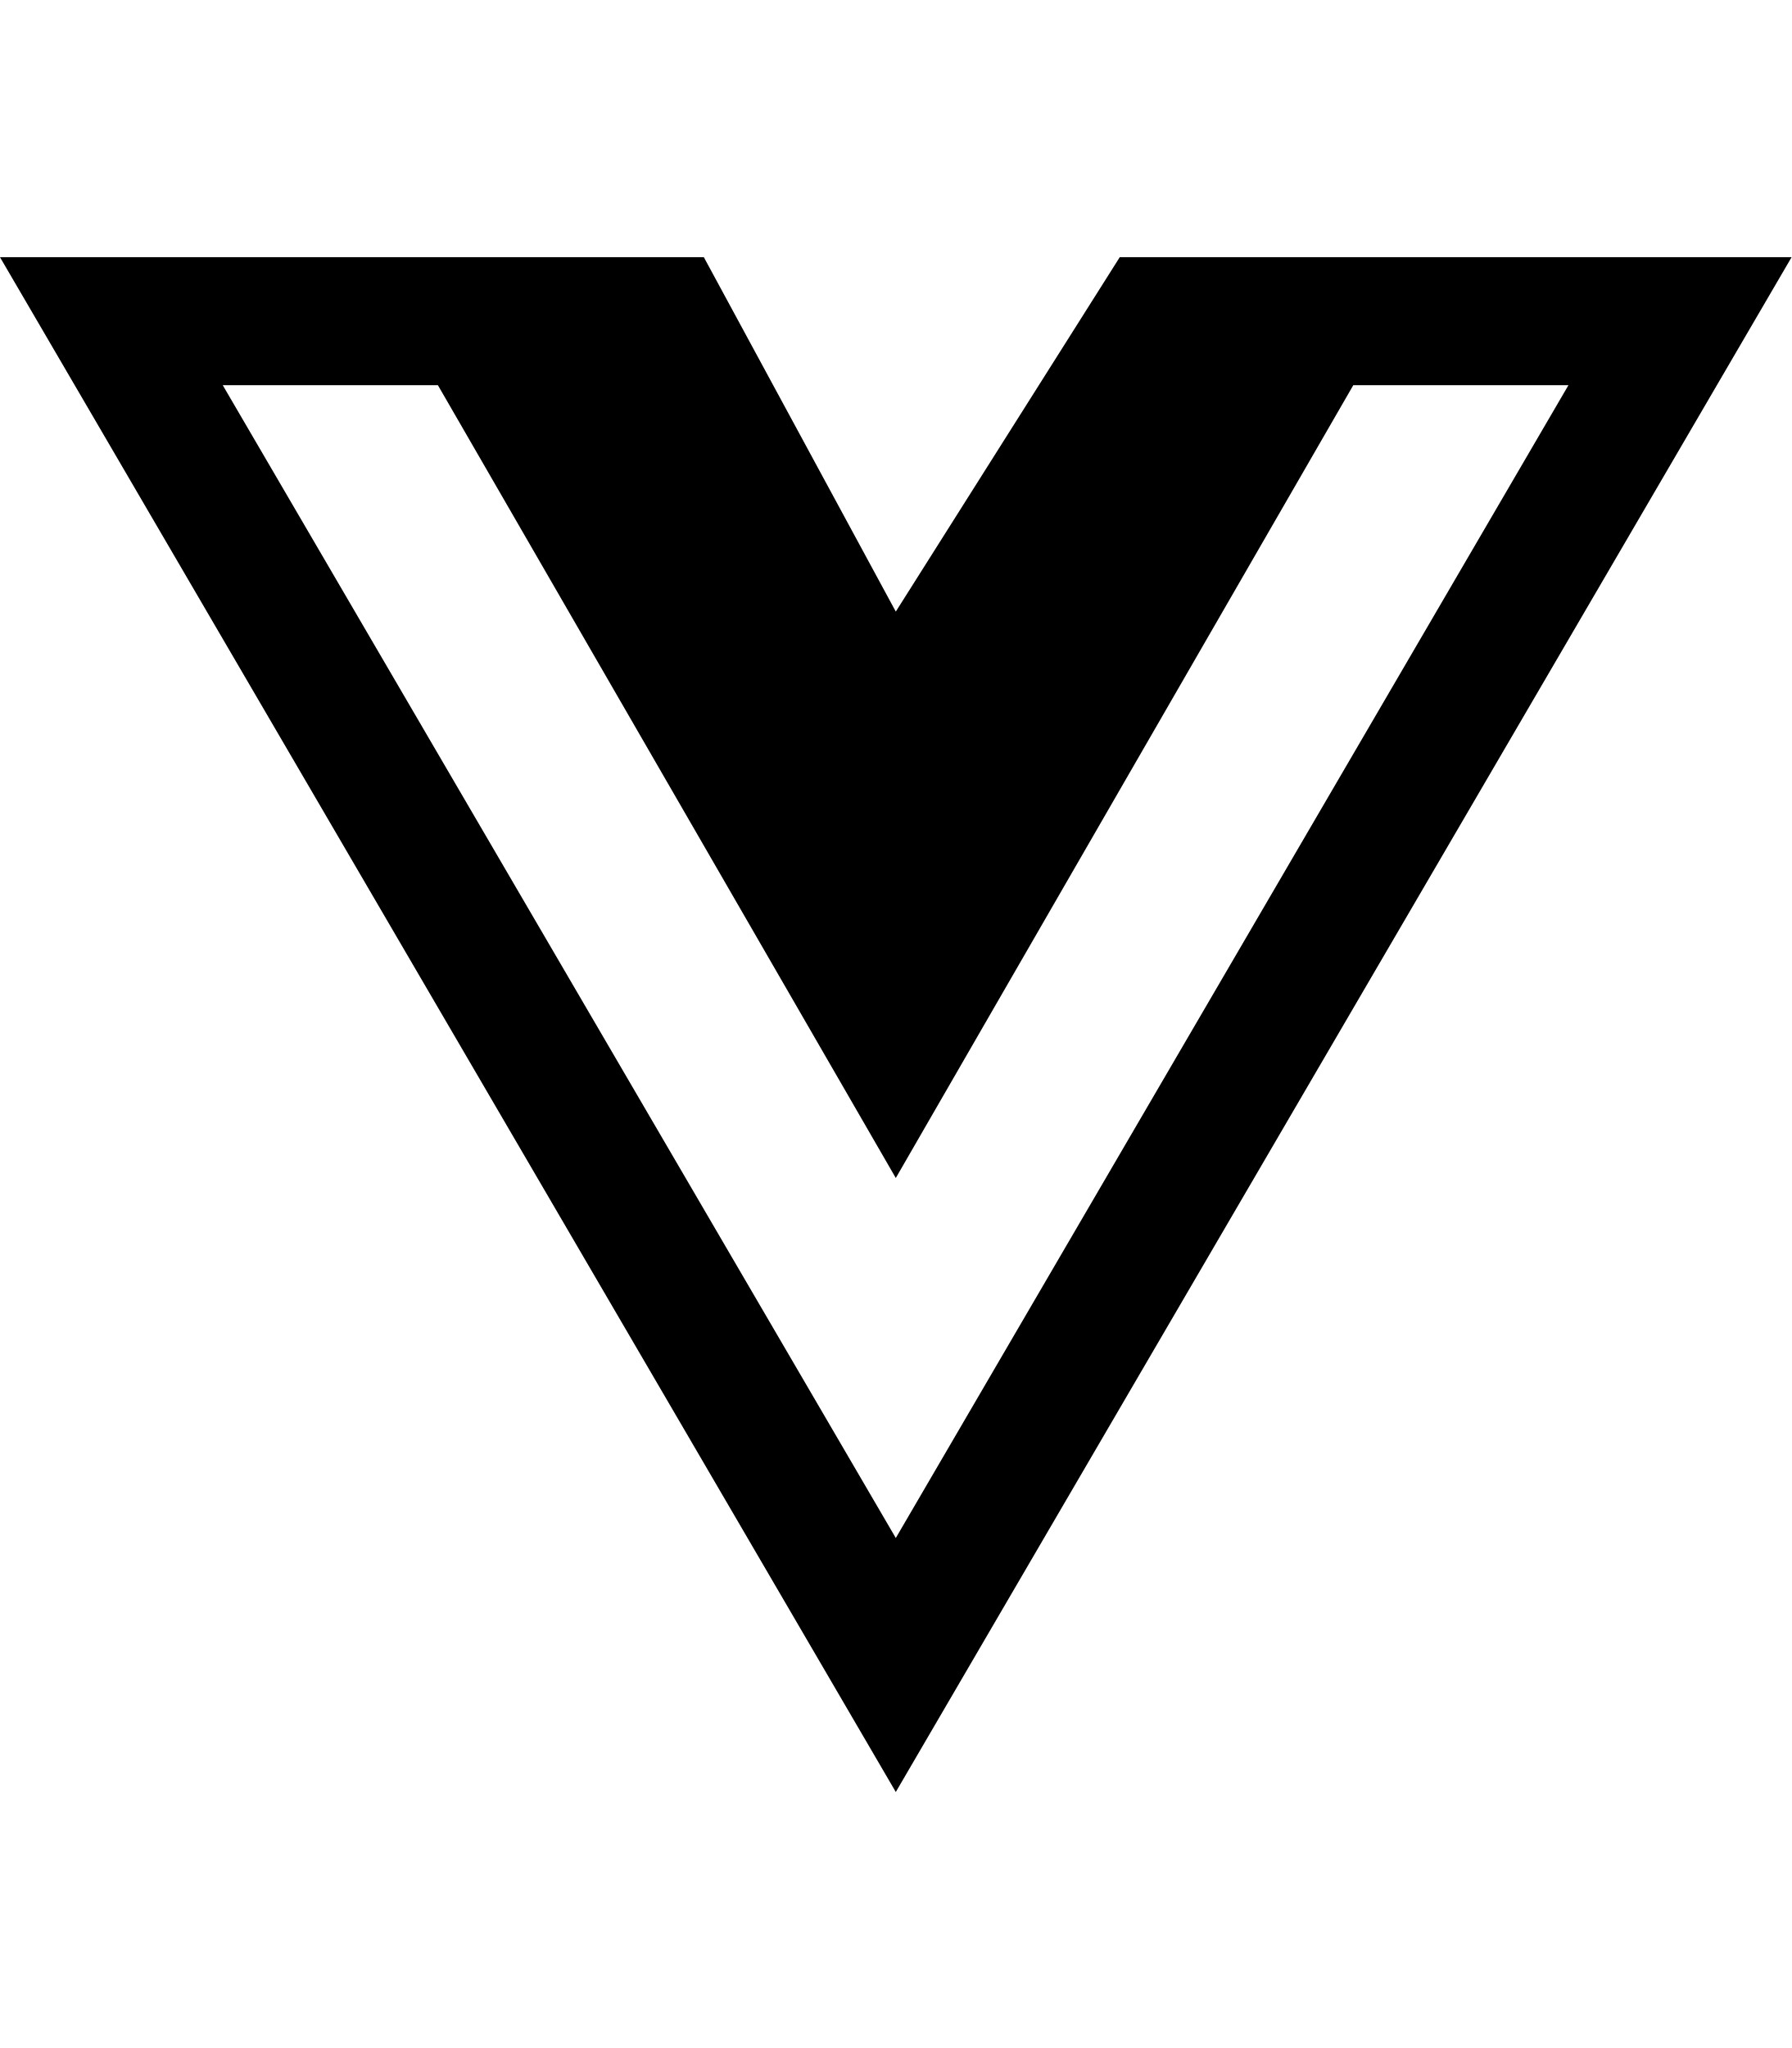
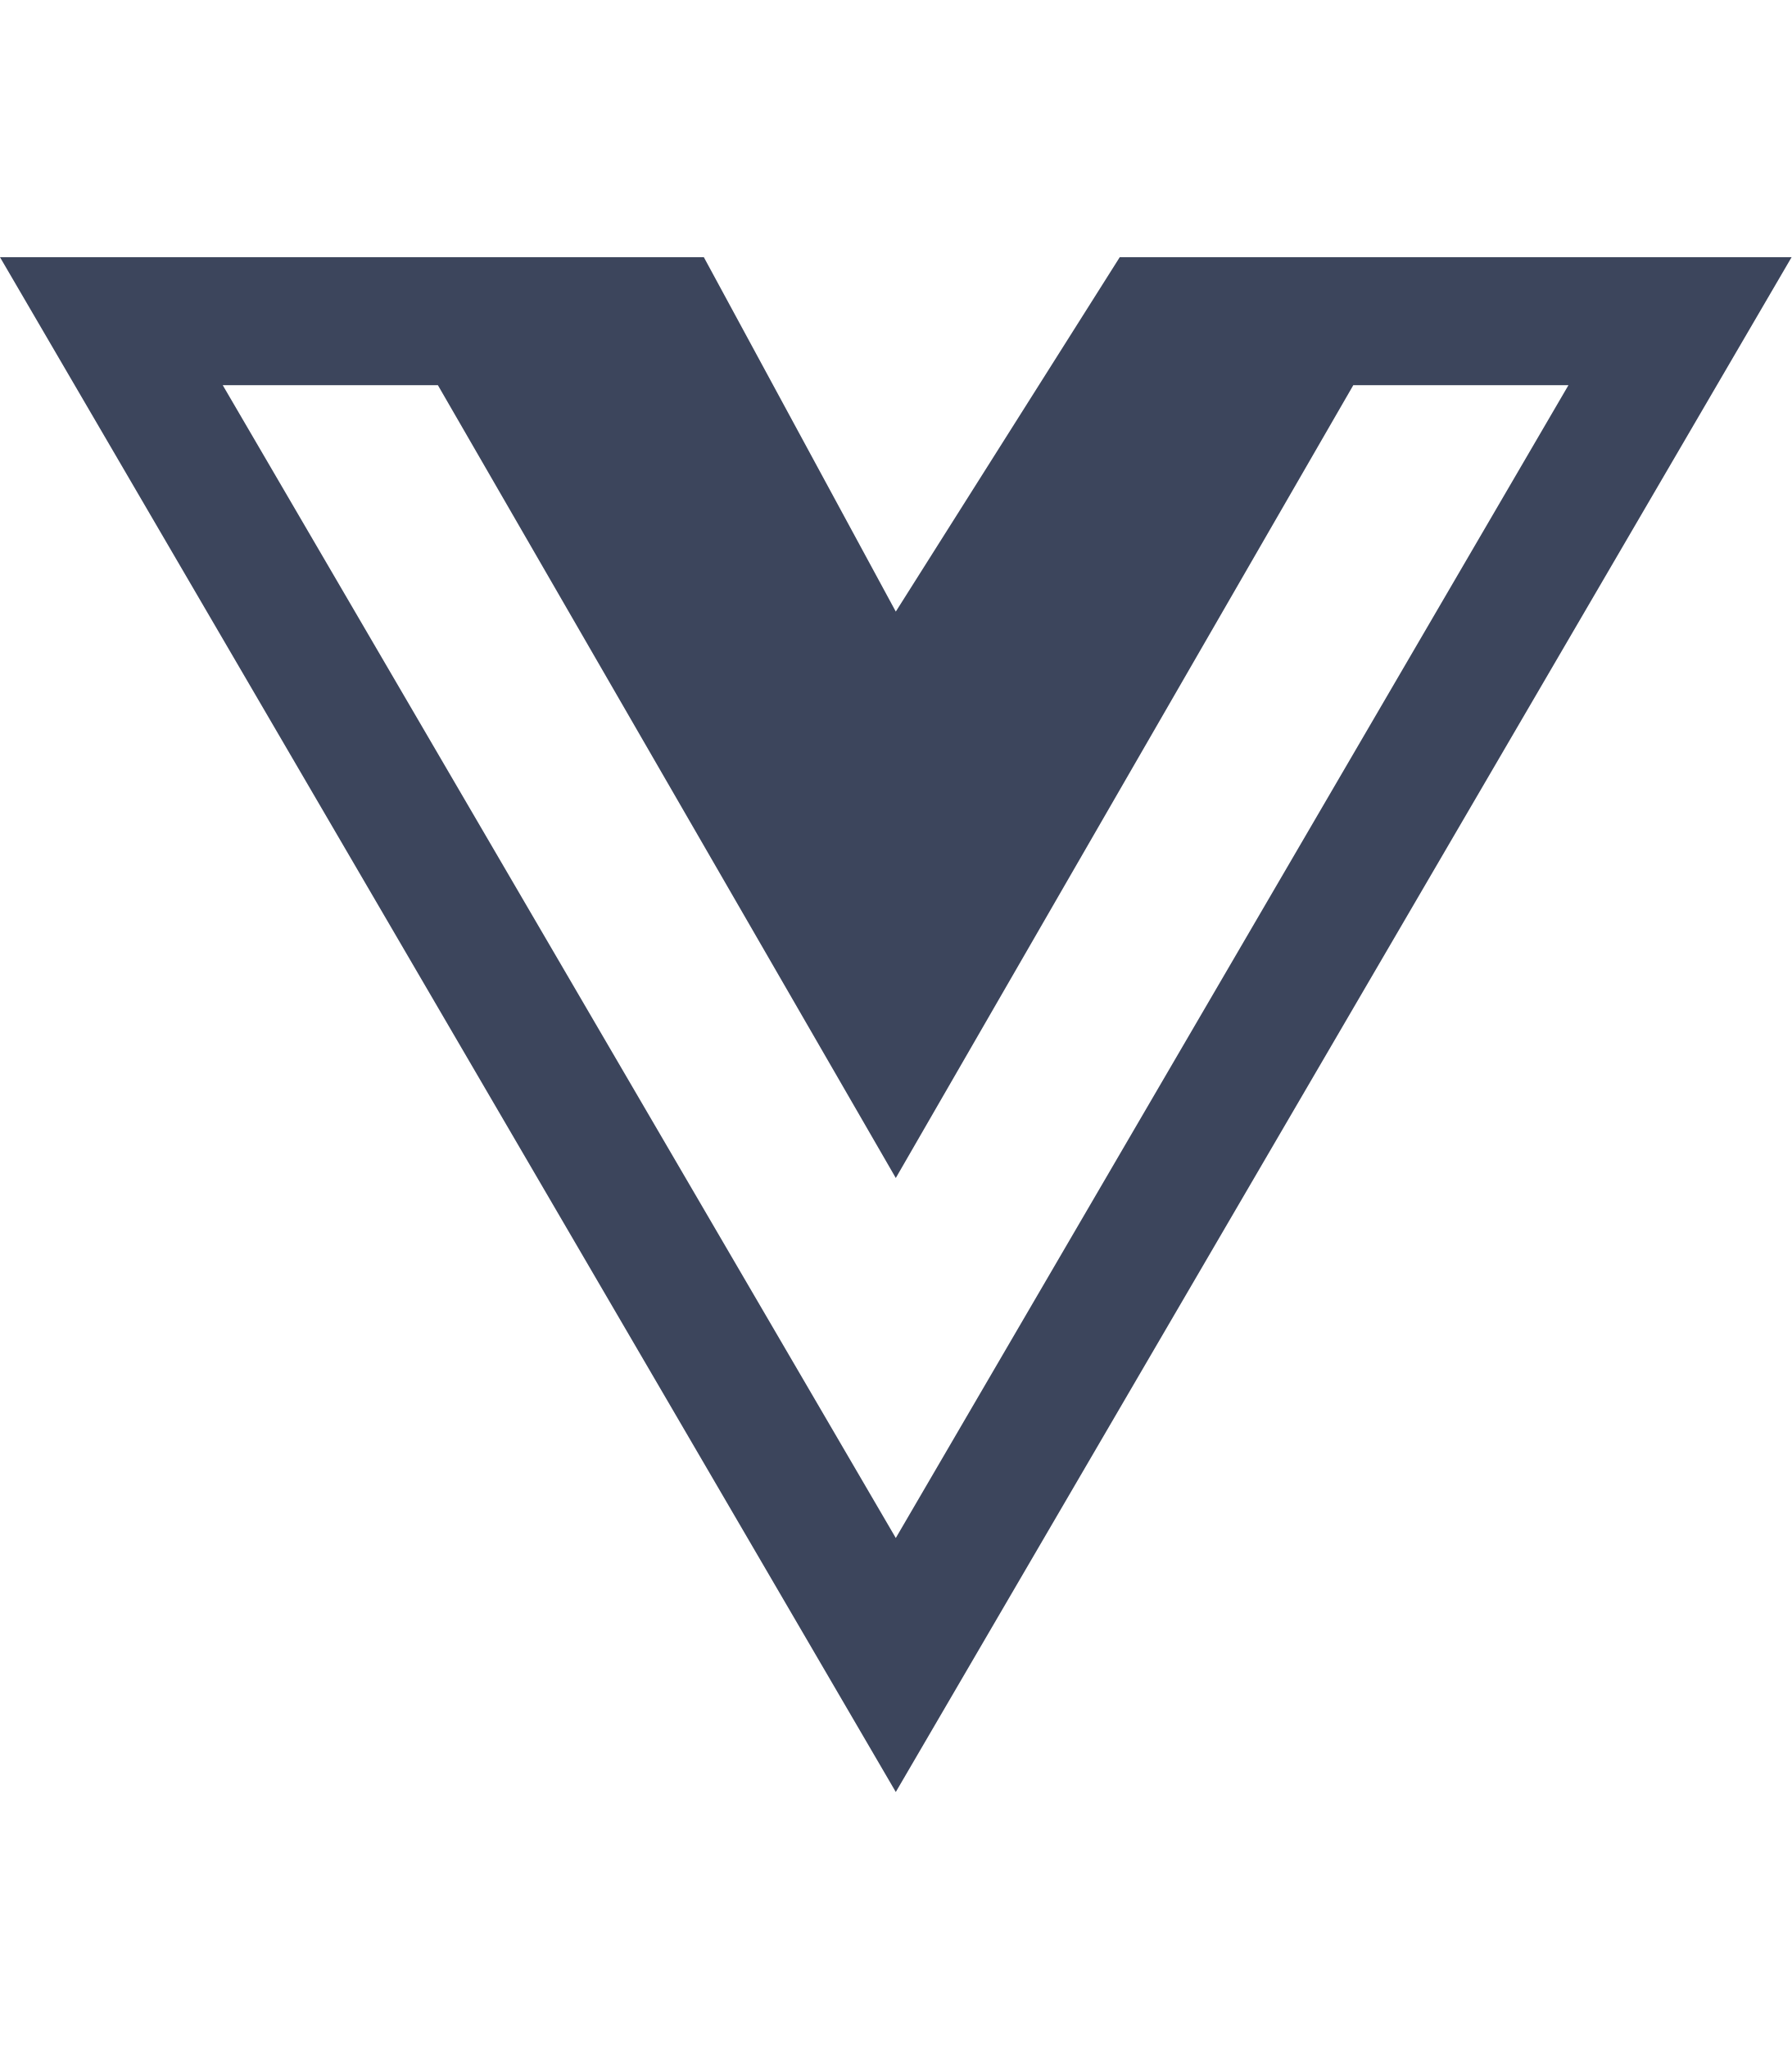
<svg xmlns="http://www.w3.org/2000/svg" aria-hidden="true" focusable="false" data-prefix="fab" data-icon="vuejs" class="svg-inline--fa fa-vuejs fa-w-14" role="img" viewBox="0 0 448 512">
-   <path fill="currentColor" d="M356.9 64.3H280l-56 88.6-48-88.6H0L224 448 448 64.3h-91.1zm-301.2 32h53.8L224 294.5 338.4 96.3h53.8L224 384.5 55.7 96.3z" />
+   <path fill="#3c455c" d="M356.9 64.3H280l-56 88.6-48-88.6H0L224 448 448 64.3h-91.1zm-301.2 32h53.8L224 294.5 338.4 96.3h53.8L224 384.5 55.7 96.3z" />
</svg>
